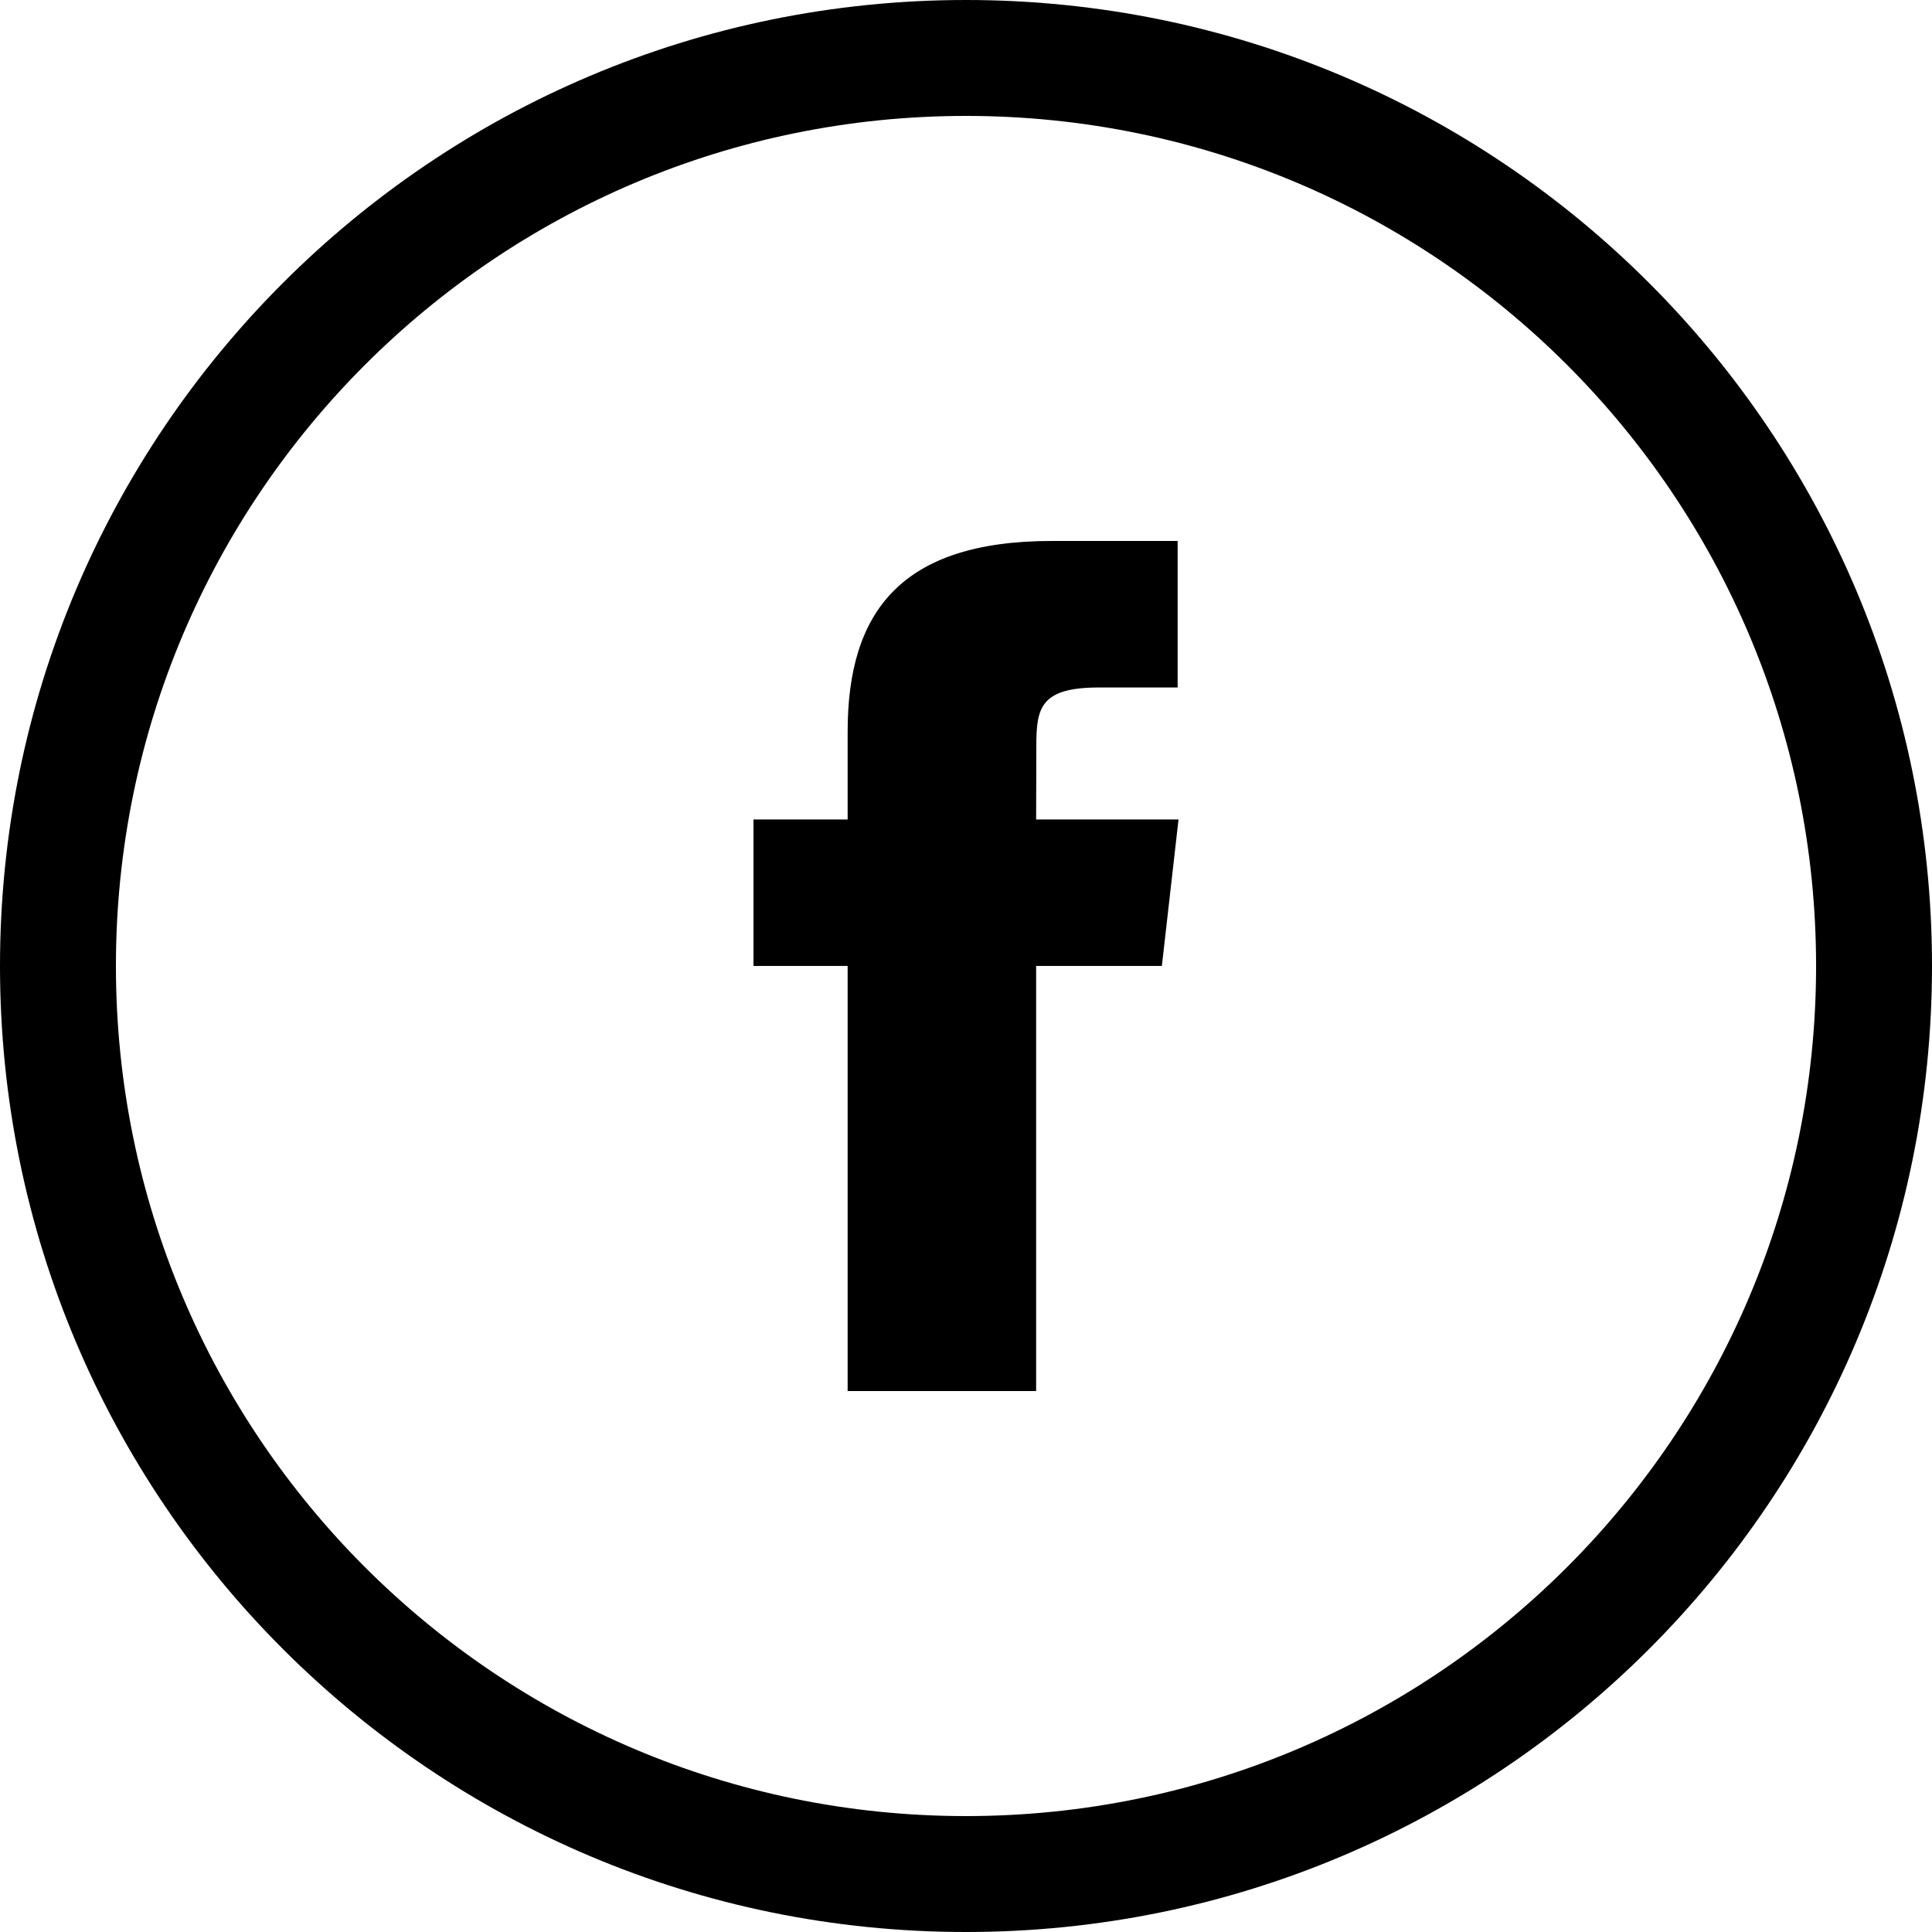
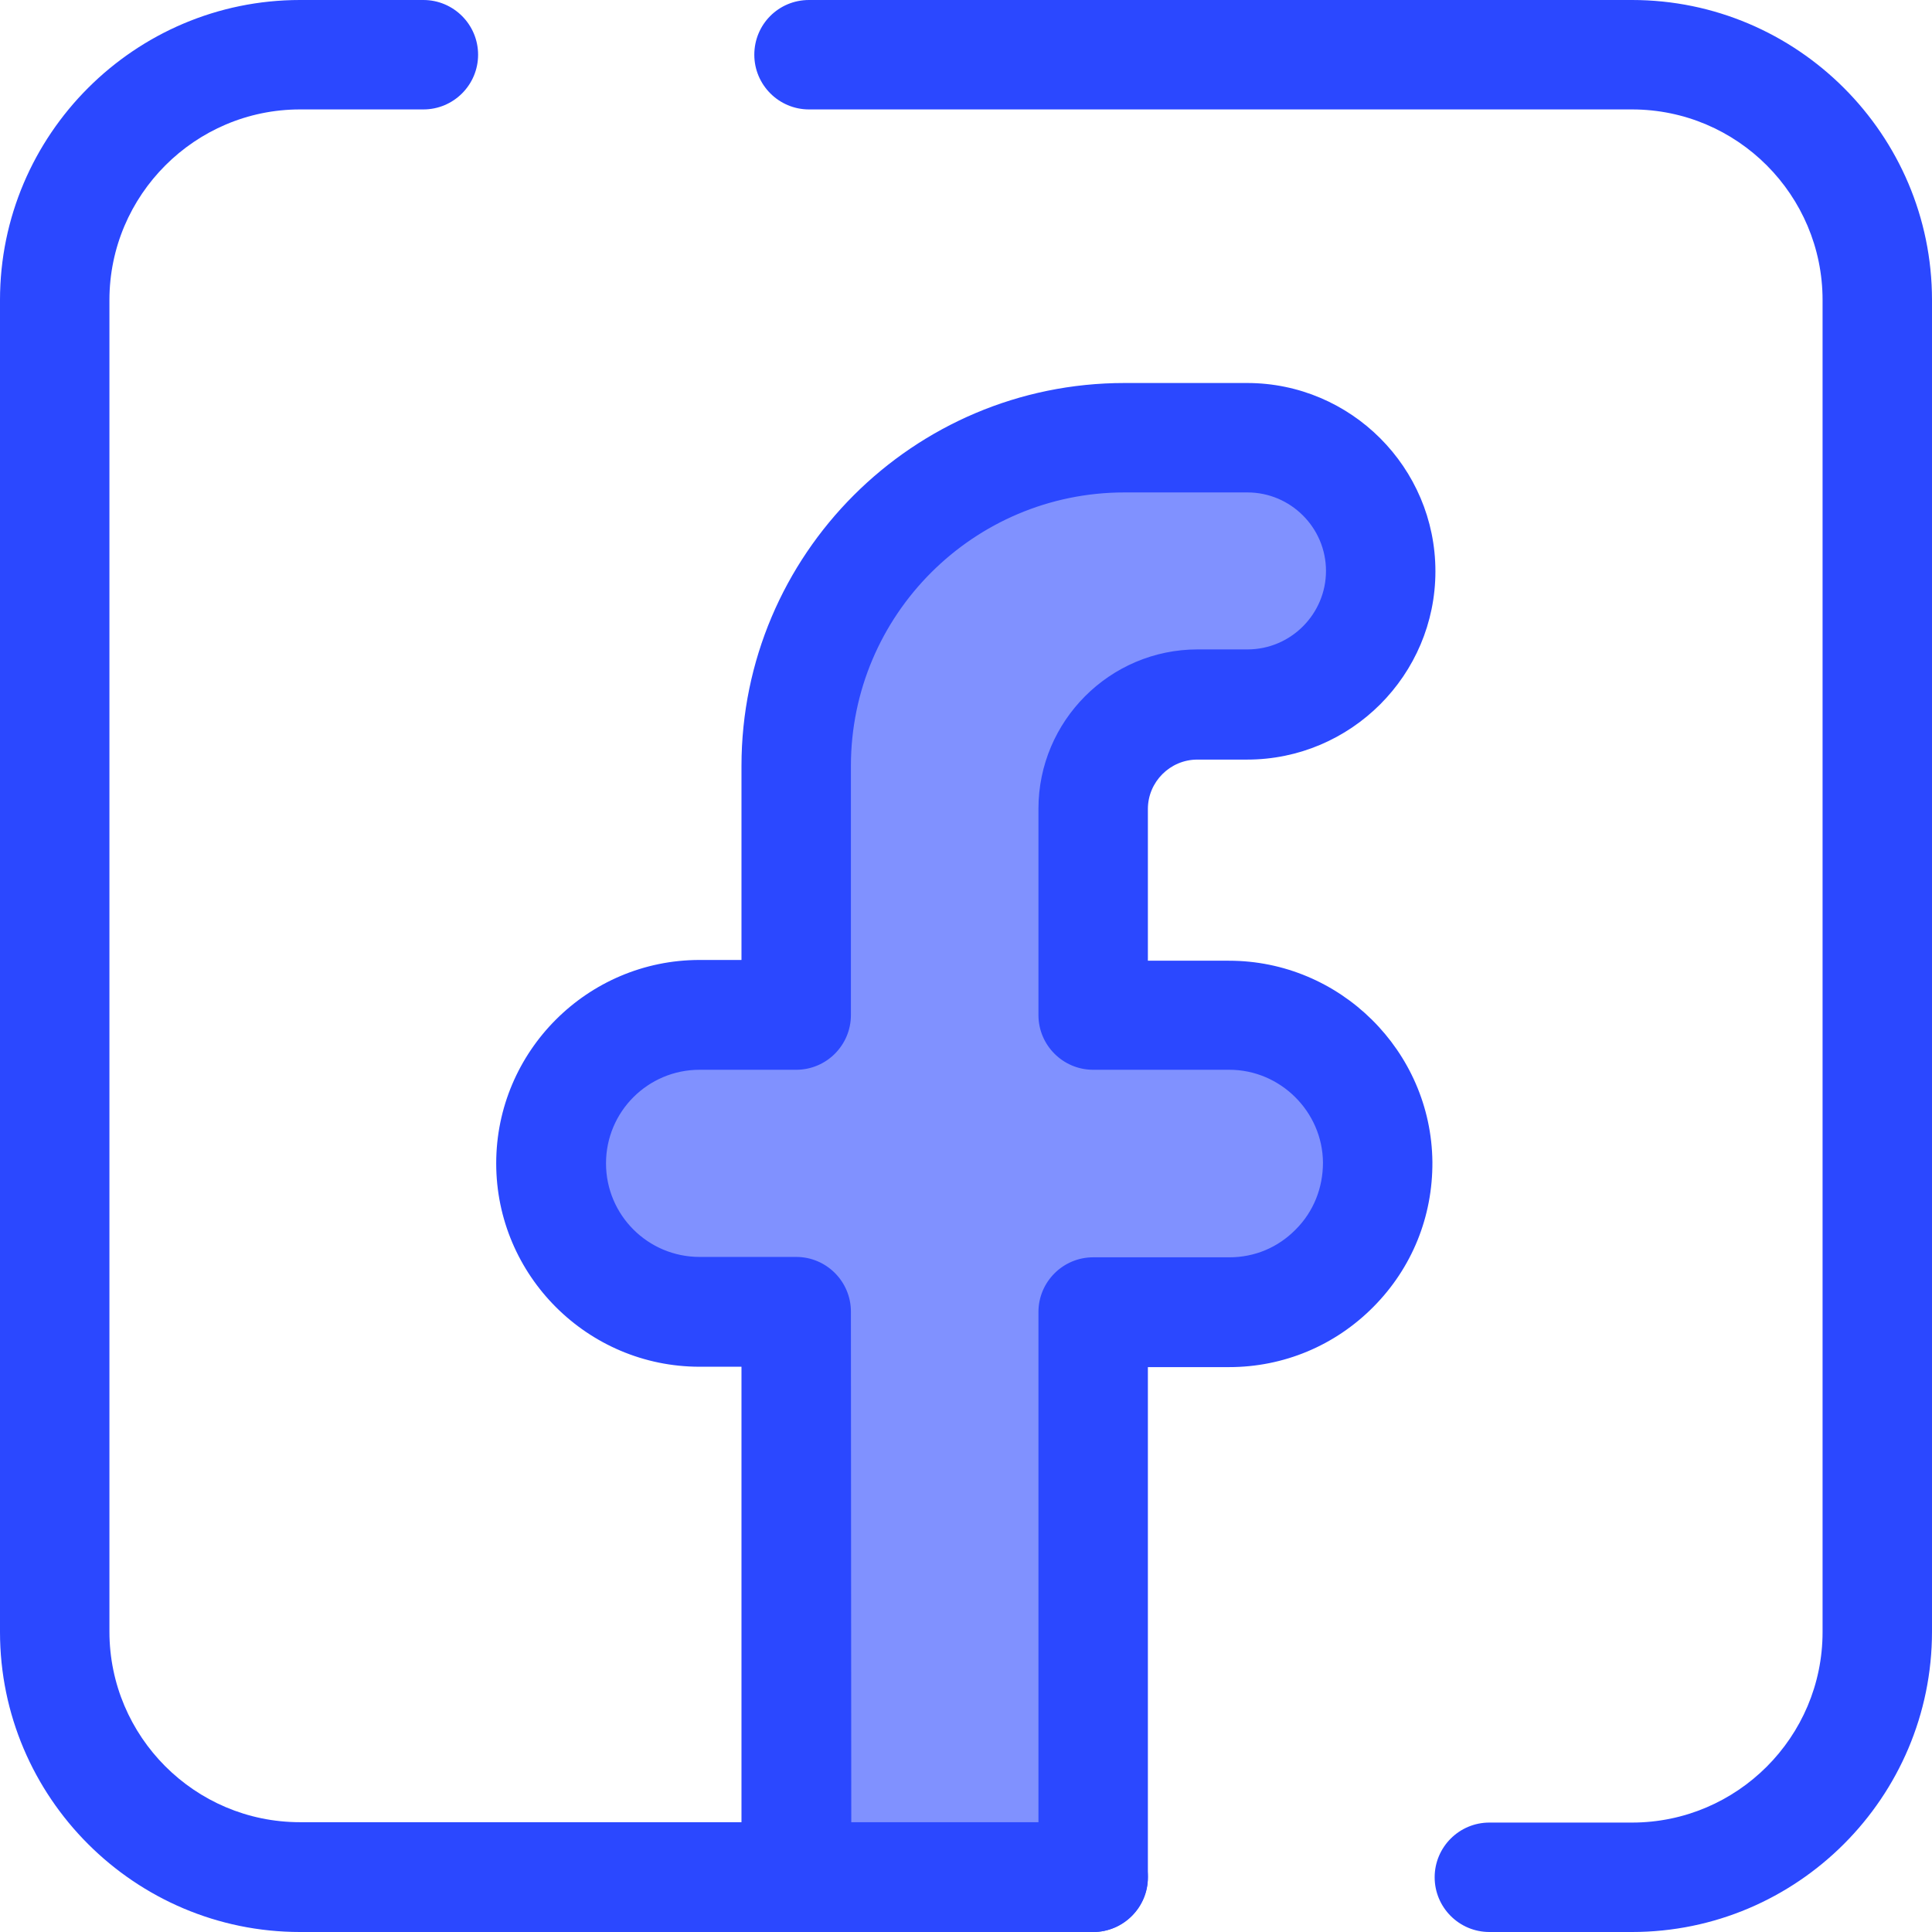
- <svg xmlns="http://www.w3.org/2000/svg" height="50px" version="1.1" viewBox="0 0 50 50" width="50px">
-   <defs />
-   <g fill="none" fill-rule="evenodd" id="Page-1" stroke="none" stroke-width="1">
-     <g fill="#000000" id="Facebook">
-       <path d="M25,50 C38.807,50 50,38.807 50,25 C50,11.193 38.807,0 25,0 C11.193,0 0,11.193 0,25 C0,38.807 11.193,50 25,50 Z M25,47 C37.15,47 47,37.15 47,25 C47,12.85 37.15,3 25,3 C12.85,3 3,12.85 3,25 C3,37.15 12.85,47 25,47 Z M26.815,36 L26.815,24.999 L30.069,24.999 L30.5,21.208 L26.815,21.208 L26.82,19.31 C26.82,18.321 26.921,17.792 28.443,17.792 L30.477,17.792 L30.477,14 L27.222,14 C23.313,14 21.937,15.839 21.937,18.932 L21.937,21.208 L19.5,21.208 L19.5,24.999 L21.937,24.999 L21.937,36 L26.815,36 Z M26.815,36" id="Oval-1" />
-     </g>
+ <svg xmlns="http://www.w3.org/2000/svg" version="1.1" id="Layer_1" x="0px" y="0px" viewBox="0 0 512 512" style="enable-background:new 0 0 512 512;" xml:space="preserve">
+   <style type="text/css">
+ 	.st0{opacity:0.6;fill:#2B48FF;}
+ 	.st1{fill:#2B48FF;}
+ </style>
+   <path class="st0" d="M365.1,308L365.1,308c-0.2-21.6-17.8-39-39.3-39h-36.1v-54.7c0-15.3,12.4-27.6,27.6-27.6h13.2  c19.5,0,35.4-15.8,35.4-35.4l0,0c0-19.5-15.8-35.4-35.4-35.4H298c-48,0-87,38.9-87,87V269h-25.6c-21.7,0-39.3,17.6-39.3,39.3l0,0  c0,21.7,17.6,39.3,39.3,39.3H211v149.8h78.7V347.7h36.1C347.6,347.7,365.3,329.8,365.1,308z" />
+   <g>
+     <path class="st1" d="M289.7,512H211c-8,0-14.5-6.5-14.5-14.5V362.2h-11.1c-29.7,0-53.9-24.2-53.9-53.9s24.2-53.9,53.9-53.9h11.1   V203c0-56,45.5-101.5,101.5-101.5h32.5c27.5,0,49.9,22.4,49.9,49.9c0,27.5-22.4,49.9-49.9,49.9h-13.2c-7.2,0-13.1,5.9-13.1,13.1   v40.2h21.5c29.4,0,53.6,23.9,53.9,53.3c0.1,14.5-5.4,28.1-15.6,38.4s-23.8,16-38.3,16h-21.5v135.3C304.2,505.5,297.7,512,289.7,512   z M225.6,483h49.6V347.7c0-8,6.5-14.5,14.5-14.5h36.1c6.7,0,12.9-2.6,17.6-7.4c4.7-4.7,7.2-11,7.2-17.7   c-0.1-13.5-11.3-24.6-24.8-24.6h-36.1c-8,0-14.5-6.5-14.5-14.5v-54.7c0-23.2,18.9-42.2,42.2-42.2h13.2c11.5,0,20.8-9.4,20.8-20.8   c0-11.5-9.4-20.8-20.8-20.8H298c-40,0-72.5,32.5-72.5,72.5V269c0,8-6.5,14.5-14.5,14.5h-25.6c-13.7,0-24.8,11.1-24.8,24.8   c0,13.7,11.1,24.8,24.8,24.8H211c8,0,14.5,6.5,14.5,14.5L225.6,483L225.6,483z" />
+     <path class="st1" d="M432.5,512h-37.8c-8,0-14.5-6.5-14.5-14.5s6.5-14.5,14.5-14.5h37.8c27.8,0,50.5-22.6,50.5-50.5V79.5   c0-27.8-22.6-50.5-50.5-50.5H214.4c-8,0-14.5-6.5-14.5-14.5S206.3,0,214.4,0h218.1C476.3,0,512,35.7,512,79.5v352.9   C512,476.3,476.3,512,432.5,512z" />
+     <path class="st1" d="M289.7,512H79.5C35.7,512,0,476.3,0,432.5V79.5C0,35.7,35.7,0,79.5,0h32.7c8,0,14.5,6.5,14.5,14.5   S120.2,29,112.2,29H79.5C51.7,29,29,51.7,29,79.5v352.9c0,27.8,22.6,50.5,50.5,50.5h210.2c8,0,14.5,6.5,14.5,14.5   S297.7,512,289.7,512z" />
  </g>
</svg>
